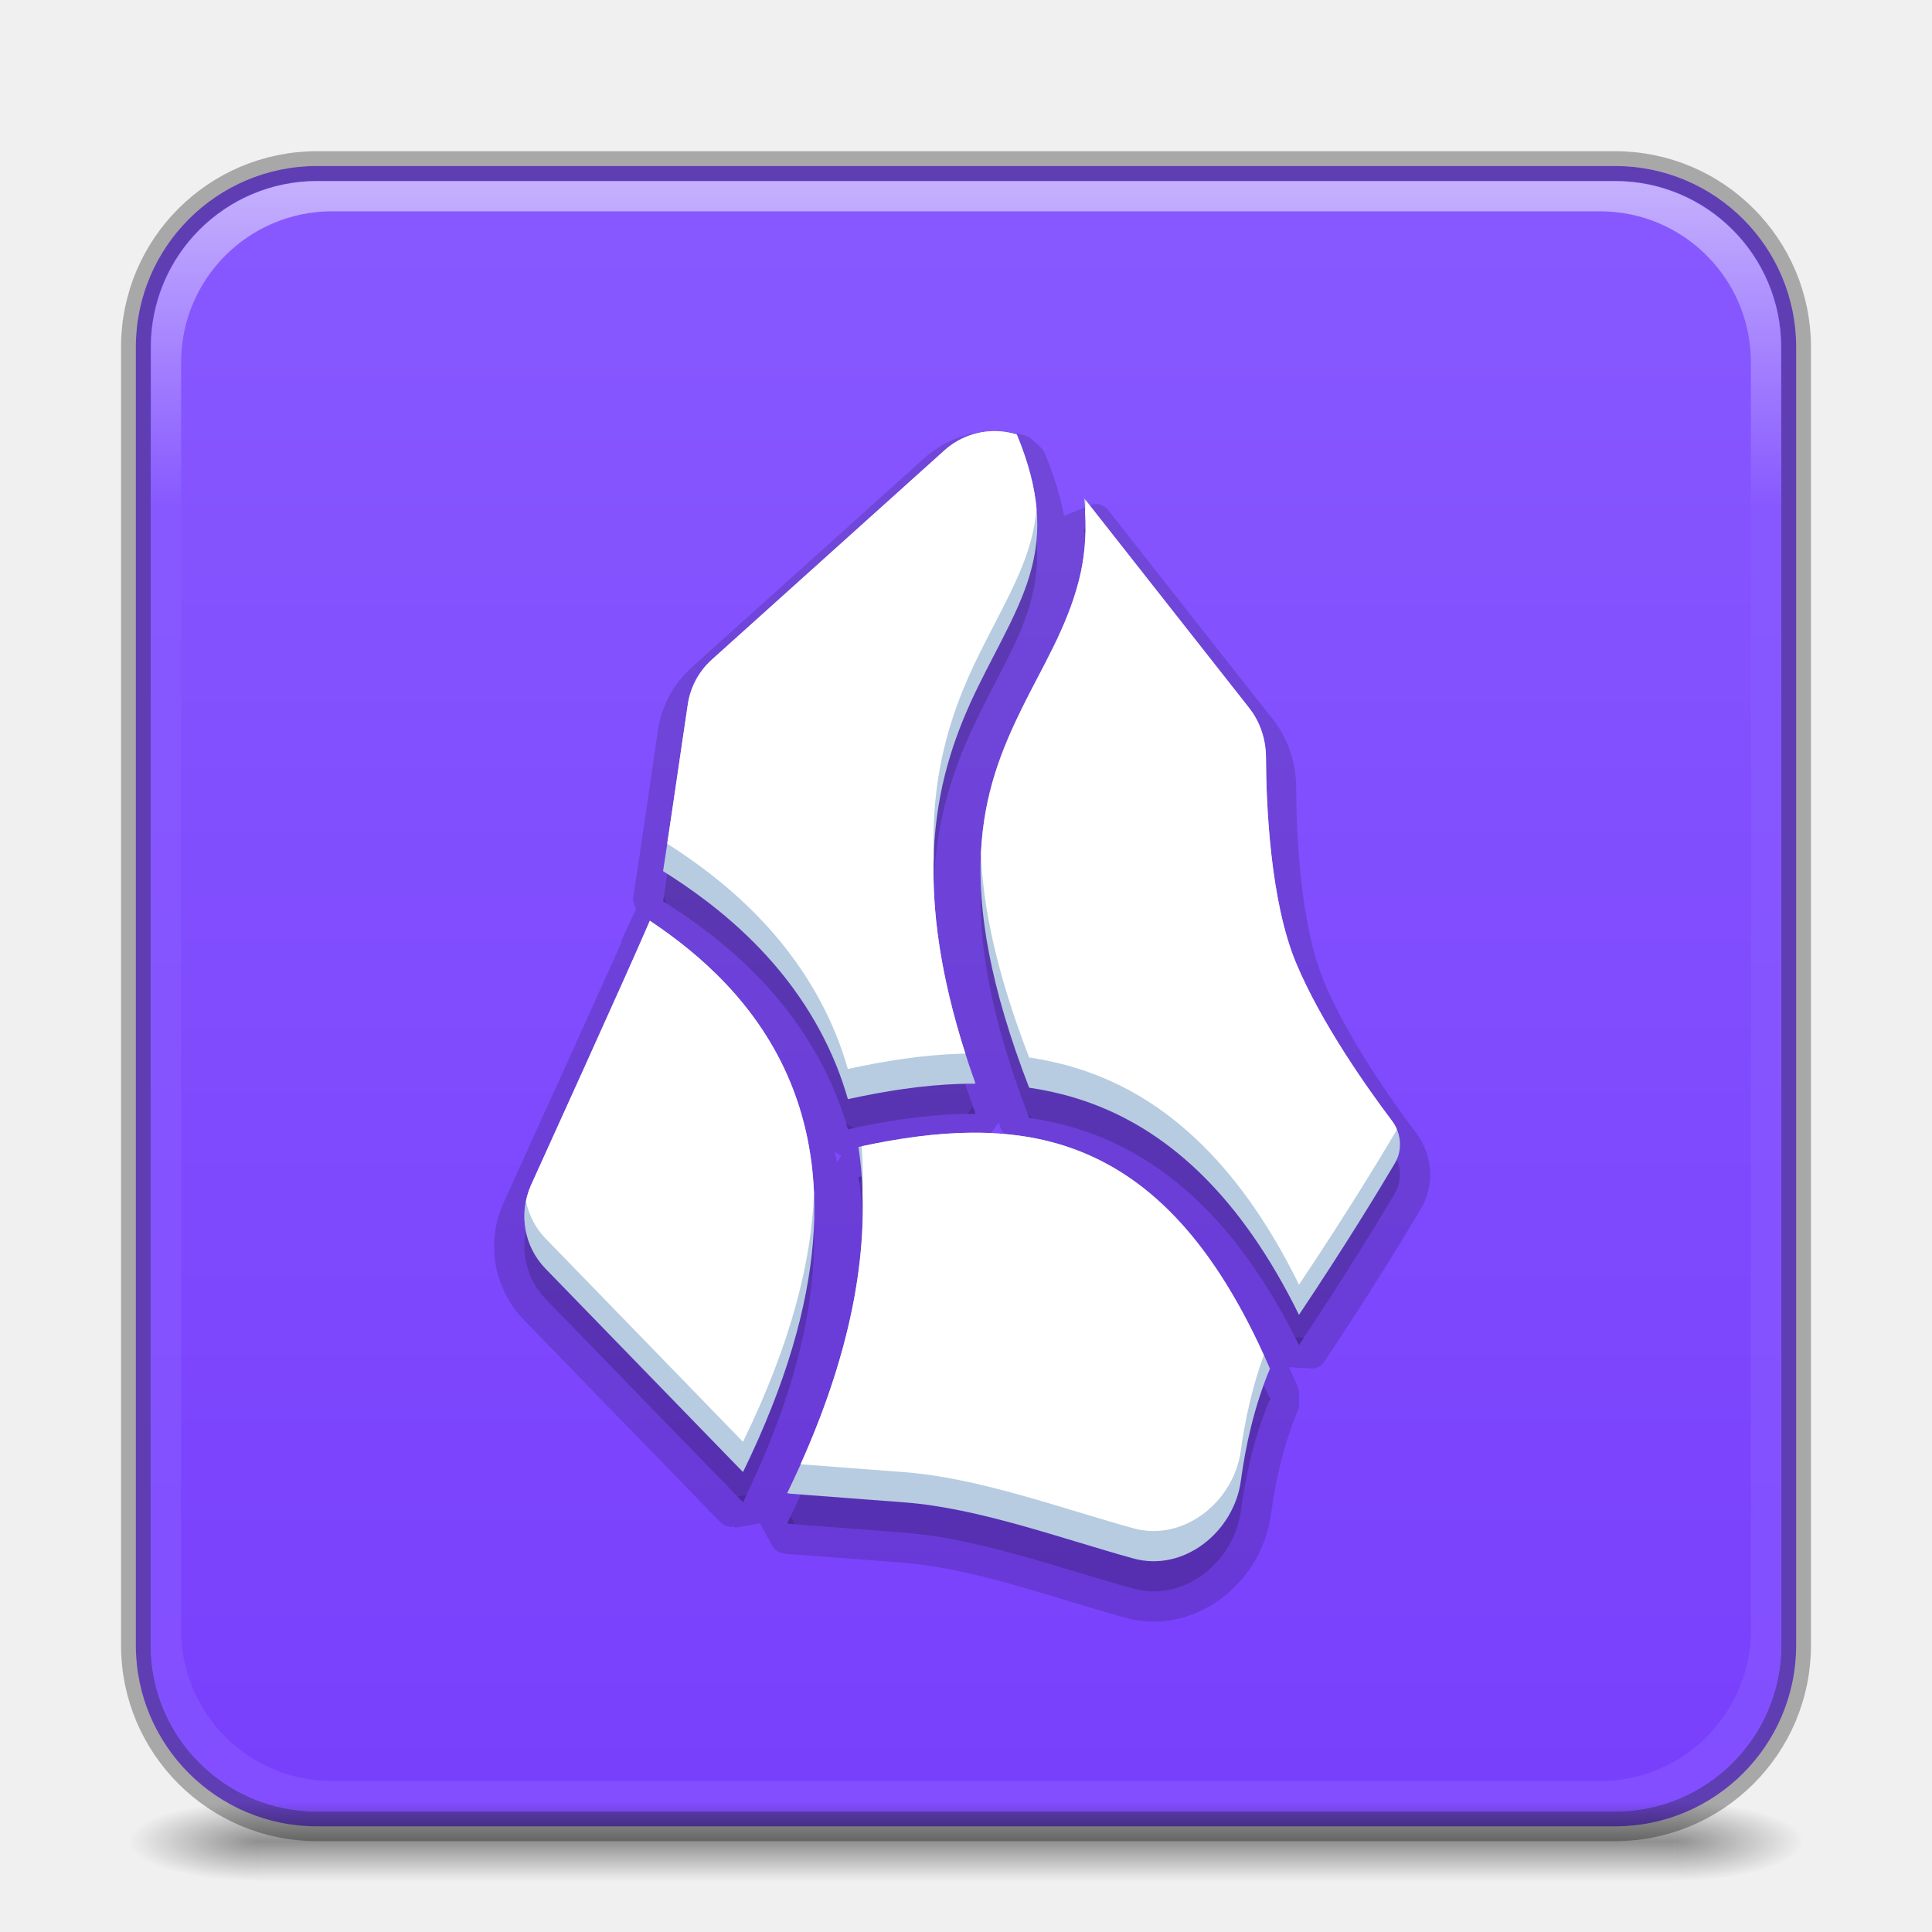
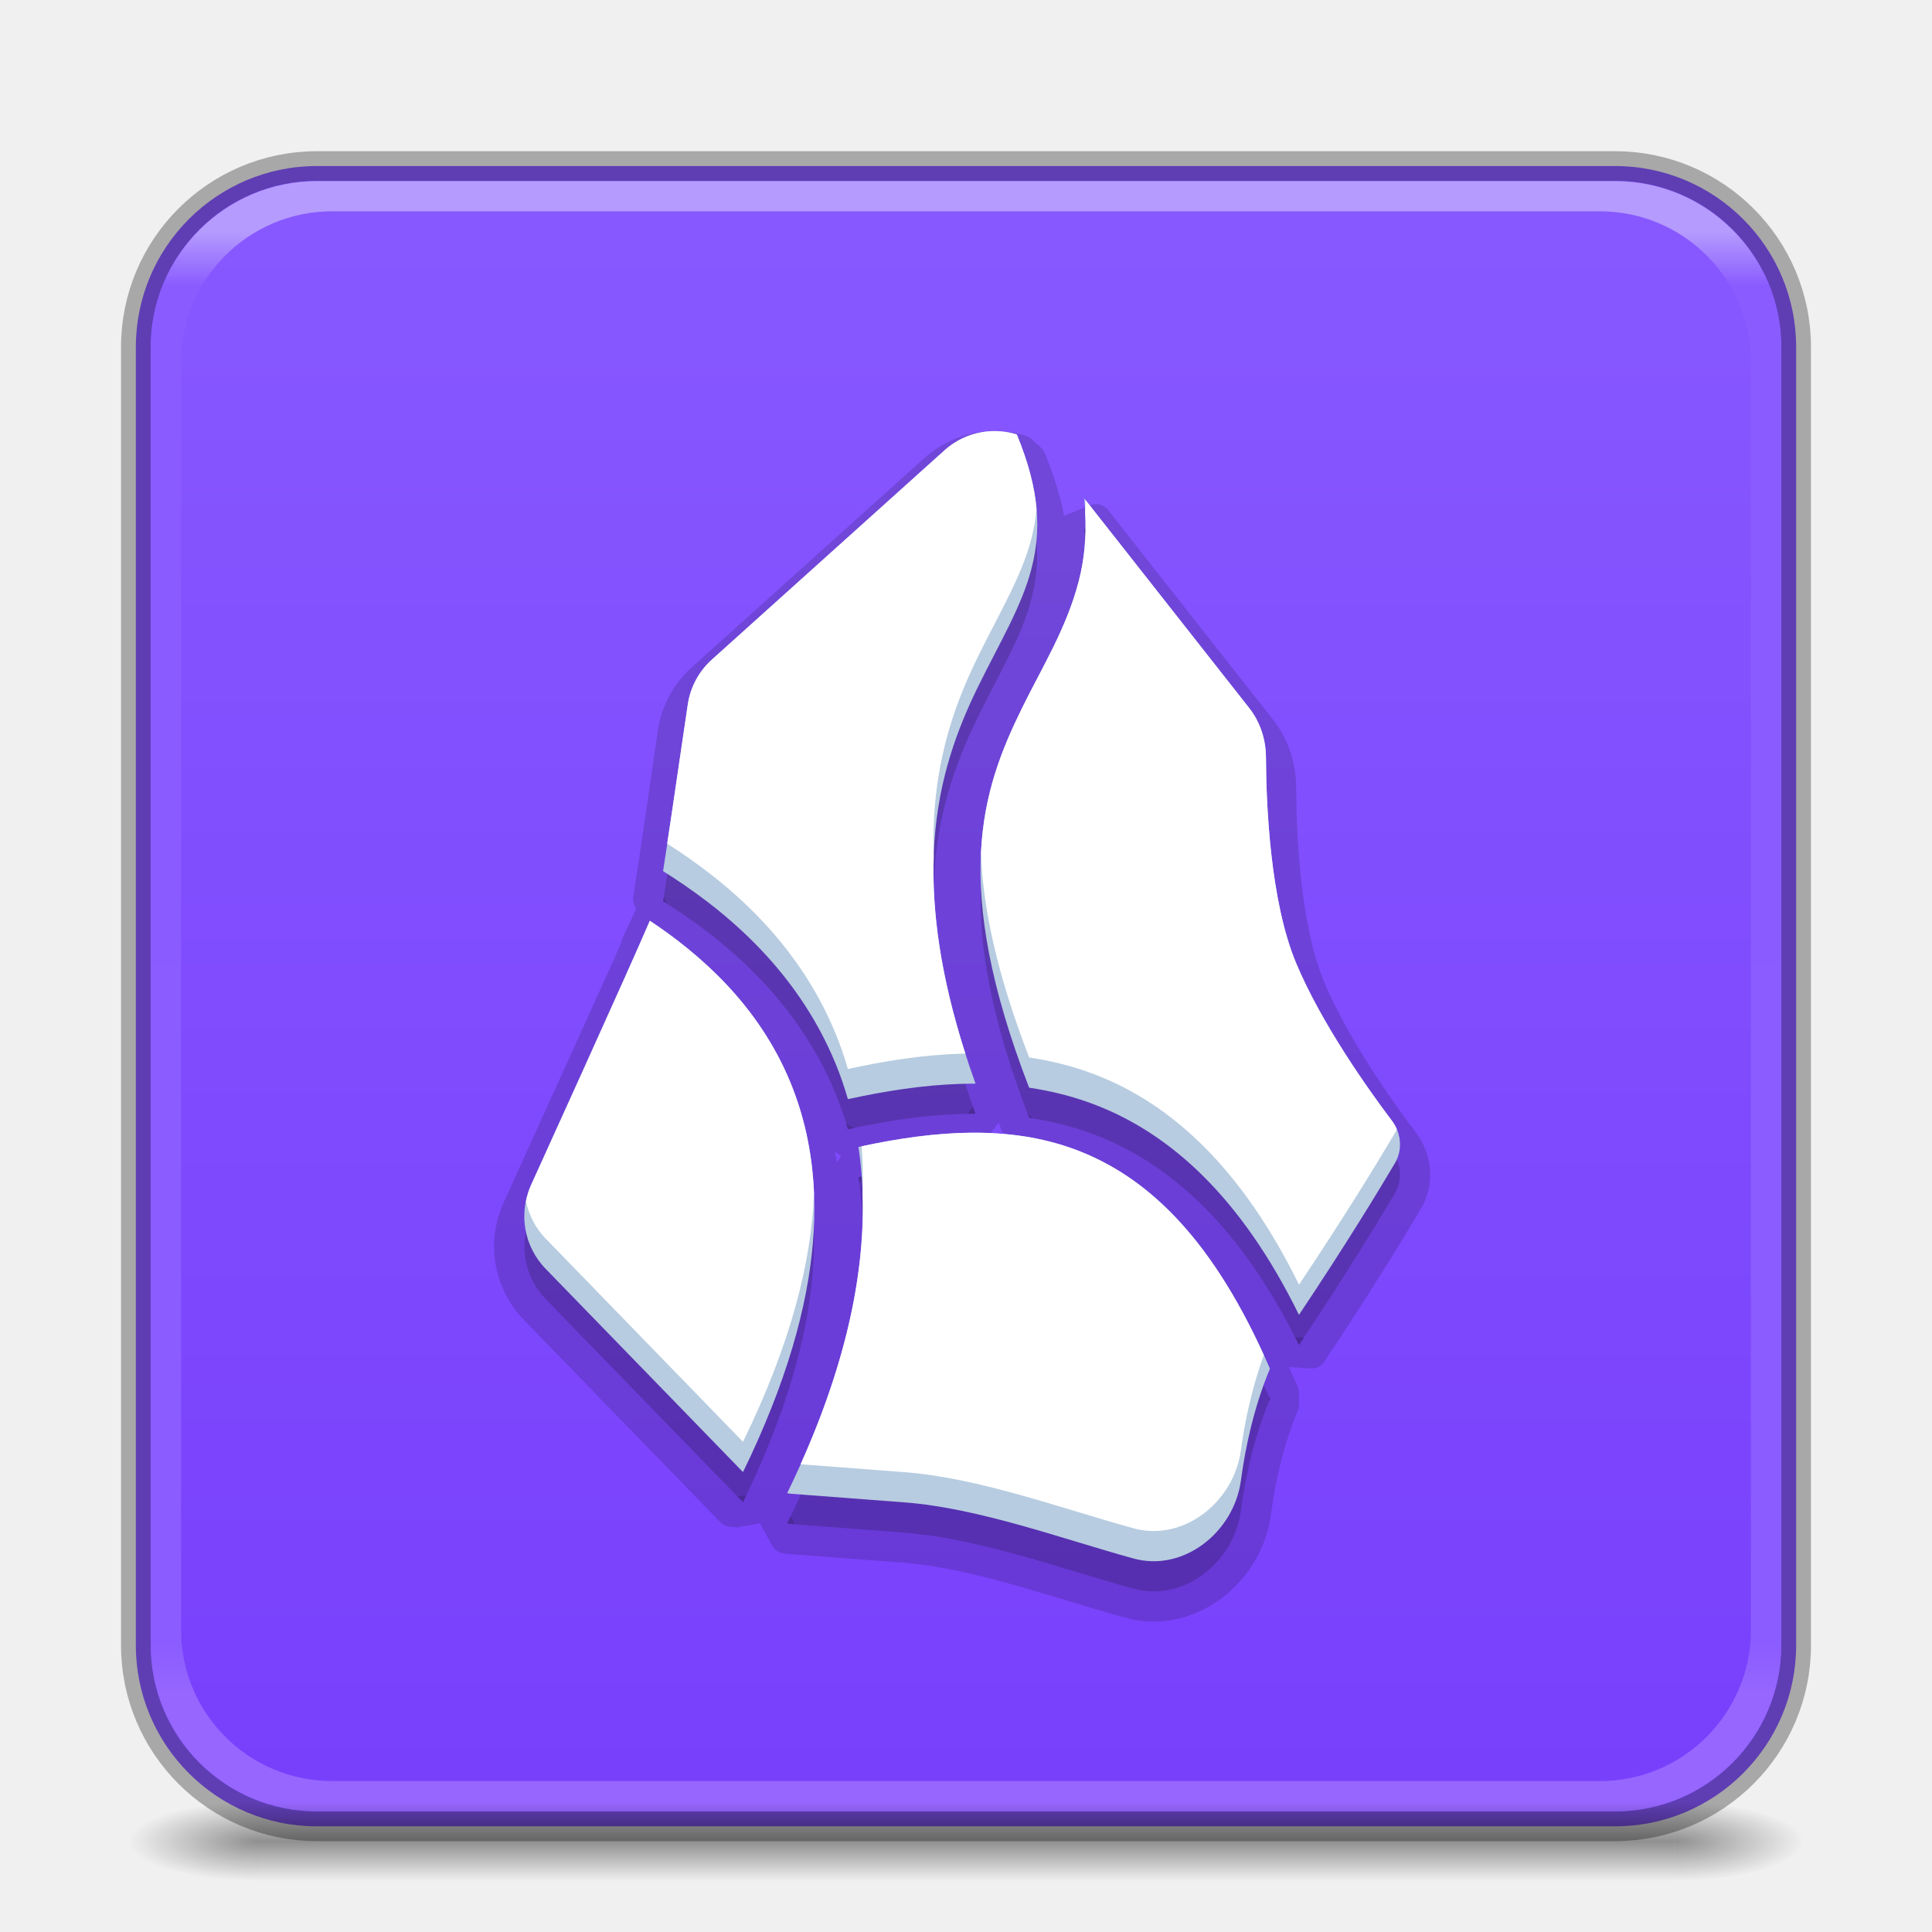
<svg xmlns="http://www.w3.org/2000/svg" xmlns:xlink="http://www.w3.org/1999/xlink" width="64" height="64" viewBox="0 0 64 64" fill="none" version="1.1" id="svg4" xml:space="preserve">
  <defs id="defs4">
+     <linearGradient id="linearGradient7">
+       <stop style="stop-color:#9766ff;stop-opacity:1;" offset="0.072" id="stop4" />
+       <stop style="stop-color:#8b5cff;stop-opacity:1;" offset="0.103" id="stop5" />
+       <stop style="stop-color:#8a5cff;stop-opacity:1;" offset="0.936" id="stop6" />
+       <stop style="stop-color:#b59bfd;stop-opacity:1;" offset="0.969" id="stop7" />
+     </linearGradient>
    <linearGradient id="linearGradient38">
      <stop style="stop-color:#7940fc;stop-opacity:1;" offset="0" id="stop37" />
      <stop style="stop-color:#8758ff;stop-opacity:1;" offset="1" id="stop38" />
    </linearGradient>
    <linearGradient id="linearGradient25">
      <stop style="stop-color:#000000;stop-opacity:0;" offset="0" id="stop28" />
      <stop style="stop-color:#000000;stop-opacity:0;" offset="0.25" id="stop33" />
      <stop style="stop-color:#000000;stop-opacity:1;" offset="0.5" id="stop31" />
      <stop style="stop-color:#000000;stop-opacity:0;" offset="0.75" id="stop32" />
      <stop style="stop-color:#000000;stop-opacity:0;" offset="1" id="stop29" />
    </linearGradient>
    <linearGradient id="linearGradient24">
      <stop style="stop-color:#000000;stop-opacity:1;" offset="0" id="stop21" />
      <stop style="stop-color:#000000;stop-opacity:0;" offset="0.5" id="stop22" />
      <stop style="stop-color:#000000;stop-opacity:0;" offset="1" id="stop23" />
    </linearGradient>
-     <linearGradient id="linearGradient27">
-       <stop style="stop-color:#824eff;stop-opacity:1;" offset="0" id="stop25" />
-       <stop style="stop-color:#8758ff;stop-opacity:1;" offset="0.8" id="stop26" />
-       <stop style="stop-color:#c5b1fd;stop-opacity:1;" offset="1" id="stop27" />
-     </linearGradient>
-     <linearGradient xlink:href="#linearGradient27" id="linearGradient53" x1="170" y1="124" x2="170" y2="70" gradientUnits="userSpaceOnUse" gradientTransform="translate(-138,-64)" />
+     <linearGradient xlink:href="#linearGradient7" id="linearGradient53" x1="170" y1="124" x2="170" y2="70" gradientUnits="userSpaceOnUse" gradientTransform="translate(-138,-64)" />
    <linearGradient xlink:href="#linearGradient38" id="linearGradient55" x1="170" y1="123" x2="170" y2="71" gradientUnits="userSpaceOnUse" gradientTransform="translate(-138,-64)" />
    <radialGradient xlink:href="#linearGradient24" id="radialGradient20-5" gradientUnits="userSpaceOnUse" gradientTransform="matrix(-0.2521297,0,1.4684323e-4,-0.07780503,-163.2261,162.0762)" cx="120.216" cy="476.527" fx="120.216" fy="476.527" r="33.847" />
    <radialGradient xlink:href="#linearGradient24" id="radialGradient14-6" cx="120.216" cy="476.527" fx="120.216" fy="476.527" r="33.847" gradientTransform="matrix(-0.2521297,0,1.4684323e-4,-0.07780503,176.7739,162.0762)" gradientUnits="userSpaceOnUse" />
    <linearGradient xlink:href="#linearGradient25" id="linearGradient31-6" x1="64" y1="124" x2="64" y2="116" gradientUnits="userSpaceOnUse" gradientTransform="matrix(0.533358,0,0,0.6583579,135.8636,45.99706)" />
  </defs>
  <rect style="fill:#8758ff;fill-opacity:1;stroke:#000000;stroke-width:0.982;stroke-linecap:round;stroke-linejoin:round;stroke-dasharray:none;stroke-opacity:0.297;paint-order:normal" id="rect47" width="55" height="55" x="4.5" y="5.5" rx="6" ry="6" />
  <rect style="fill:url(#linearGradient53);fill-opacity:1;stroke:none;stroke-width:1;stroke-linecap:round;stroke-linejoin:round;stroke-dasharray:none;stroke-opacity:0.297;paint-order:normal" id="rect50" width="54" height="54" x="5" y="6" rx="5.5" ry="5.5" />
  <rect style="fill:url(#linearGradient55);fill-opacity:1;stroke:none;stroke-width:0.963;stroke-linecap:round;stroke-linejoin:round;stroke-dasharray:none;stroke-opacity:0.297;paint-order:normal" id="rect53" width="52" height="52" x="6" y="7" rx="5" ry="5" />
  <path id="path57" style="opacity:0.15;fill:none;fill-opacity:1;stroke:#020008;stroke-width:1;stroke-linejoin:round;stroke-dasharray:none;stroke-opacity:1" d="m 170.912,78.781 c -0.698,0.009 -1.399,0.262 -1.961,0.768 l -7.703,6.93 c -0.516,0.464 -0.854,1.091 -0.957,1.777 -0.236,1.566 -0.588,4.073 -0.82,5.521 l 0.229,0.504 c 1.801,1.131 4.238,3.021 5.525,6.162 0.144,0.351 0.27,0.722 0.383,1.109 l 0.588,0.348 c 1.219,-0.267 2.431,-0.456 3.627,-0.494 0.165,-0.005 0.329,-0.008 0.492,-0.008 l 0.471,-0.668 c -2.33,-6.498 -1.248,-10.092 0.065,-12.766 0.712,-1.45 1.464,-2.695 1.801,-3.996 0.349,-1.351 0.331,-2.743 -0.506,-4.77 l -0.316,-0.287 c -0.297,-0.091 -0.605,-0.135 -0.916,-0.131 z m 3.395,2.416 -0.889,0.365 c 0.107,0.941 0.033,1.79 -0.166,2.561 -0.392,1.516 -1.164,2.726 -1.846,4.115 -1.362,2.775 -2.468,6.011 0.219,12.973 l 0.393,0.314 c 0.681,0.101 1.351,0.266 2.008,0.512 2.442,0.914 4.704,2.972 6.557,6.74 l 0.865,0.057 c 1.537,-2.3 2.633,-4.101 3.191,-5.047 0.368,-0.623 0.298,-1.394 -0.127,-1.957 -0.798,-1.057 -2.295,-3.161 -3.115,-5.123 -0.829,-1.983 -0.952,-5.078 -0.959,-6.623 -0.004,-0.696 -0.225,-1.383 -0.664,-1.941 z m -14.764,13.111 c 0.169,-0.397 -0.477,0.998 -0.477,0.998 l 0.029,-0.008 c 0.035,-0.081 0.43,-0.95 0.447,-0.99 z m -0.447,0.99 c -0.314,0.713 -1.037,2.324 -3.967,8.766 -0.502,1.119 -0.27,2.431 0.584,3.311 l 6.51,6.705 c 0.082,0.084 0.041,0.035 0.041,0.035 l 0.801,-0.137 c 2.943,-6.037 2.84,-10.239 1.586,-13.299 -1.115,-2.719 -3.167,-4.476 -4.846,-5.594 z m 11.084,6.725 c -1.248,0.009 -2.541,0.197 -3.85,0.482 l -0.387,0.562 c 0.436,2.89 -0.076,6.575 -2.316,11.176 l 0.387,0.715 c 0.011,0.001 0.068,0.016 0.143,0.021 6.909,0.524 3.458,0.263 3.777,0.287 2.412,0.185 5.096,1.185 7.479,1.842 1.973,0.547 3.925,-1.013 4.191,-2.996 0.152,-1.132 0.433,-2.397 0.928,-3.58 l -0.002,-0.393 c -1.911,-4.418 -4.173,-6.57 -6.721,-7.523 -1.16,-0.434 -2.377,-0.603 -3.629,-0.594 z" transform="translate(-138,-64)" />
  <path id="path56" style="opacity:0.3;fill:#000000;fill-opacity:1;stroke-width:0.093" d="m 32.918,15.281 c -0.581,0.008 -1.164,0.217 -1.633,0.639 l -7.703,6.93 c -0.43,0.386 -0.711,0.909 -0.797,1.48 -0.236,1.563 -0.587,4.073 -0.82,5.527 1.841,1.156 4.379,3.118 5.723,6.396 0.151,0.369 0.284,0.757 0.4,1.158 1.238,-0.271 2.482,-0.466 3.719,-0.506 0.169,-0.005 0.339,-0.008 0.508,-0.008 -2.385,-6.652 -1.272,-10.387 0.086,-13.154 0.718,-1.462 1.442,-2.649 1.766,-3.9 0.316,-1.222 0.307,-2.537 -0.484,-4.453 -0.248,-0.076 -0.505,-0.113 -0.764,-0.109 z m 2.996,2.225 c 0.114,1.003 0.037,1.911 -0.178,2.742 -0.404,1.562 -1.206,2.837 -1.881,4.211 -1.322,2.693 -2.381,5.79 0.236,12.572 0.712,0.106 1.416,0.277 2.109,0.537 2.595,0.971 4.934,3.131 6.83,6.988 1.532,-2.291 2.623,-4.084 3.178,-5.023 0.26,-0.441 0.213,-0.994 -0.096,-1.402 -0.803,-1.064 -2.34,-3.227 -3.178,-5.23 -0.861,-2.059 -0.991,-5.257 -0.998,-6.814 -0.003,-0.592 -0.191,-1.17 -0.557,-1.635 z M 21.527,31.502 c -0.672,1.579 -3.941,8.768 -3.941,8.768 -0.418,0.932 -0.225,2.025 0.486,2.758 l 6.51,6.705 c 0.01,0.01 0.023,0.017 0.033,0.027 2.89,-5.929 2.755,-10.006 1.572,-12.891 -1.062,-2.592 -3.025,-4.279 -4.66,-5.367 z M 32.184,38.524 c -1.204,0.009 -2.458,0.19 -3.746,0.471 0.455,3.013 -0.087,6.798 -2.361,11.469 0.04,0.005 0.077,0.017 0.117,0.019 0,0 3.454,0.262 3.779,0.287 2.465,0.19 5.206,1.205 7.572,1.857 1.661,0.461 3.333,-0.872 3.562,-2.58 0.156,-1.162 0.447,-2.472 0.963,-3.707 -1.869,-4.32 -4.066,-6.366 -6.438,-7.254 -1.091,-0.408 -2.245,-0.571 -3.449,-0.562 z" />
  <g id="g65" transform="translate(-138,-64)">
    <path id="path1-0" style="fill:#b7cce0;fill-opacity:1;stroke-width:0.093" d="m 170.918,78.281 c -0.581,0.008 -1.164,0.217 -1.633,0.639 l -7.703,6.93 c -0.43,0.386 -0.711,0.909 -0.797,1.48 -0.236,1.563 -0.587,4.073 -0.82,5.527 1.841,1.156 4.379,3.118 5.723,6.396 0.151,0.369 0.284,0.757 0.4,1.158 1.238,-0.271 2.482,-0.466 3.719,-0.506 0.169,-0.005 0.339,-0.008 0.508,-0.008 -2.385,-6.652 -1.272,-10.387 0.086,-13.154 0.718,-1.462 1.442,-2.649 1.766,-3.9 0.316,-1.222 0.307,-2.537 -0.484,-4.453 -0.248,-0.076 -0.505,-0.113 -0.764,-0.109 z m 2.996,2.225 c 0.114,1.003 0.037,1.911 -0.178,2.742 -0.404,1.562 -1.206,2.837 -1.881,4.211 -1.322,2.693 -2.381,5.79 0.236,12.572 0.712,0.106 1.416,0.277 2.109,0.537 2.595,0.971 4.934,3.131 6.83,6.988 1.532,-2.291 2.623,-4.084 3.178,-5.023 0.26,-0.441 0.213,-0.994 -0.096,-1.402 -0.803,-1.064 -2.34,-3.227 -3.178,-5.23 -0.861,-2.059 -0.991,-5.257 -0.998,-6.814 -0.003,-0.592 -0.191,-1.17 -0.557,-1.635 z m -14.387,13.996 c -0.672,1.579 -3.941,8.768 -3.941,8.768 -0.418,0.932 -0.225,2.025 0.486,2.758 l 6.51,6.705 c 0.01,0.01 0.023,0.017 0.033,0.027 2.89,-5.929 2.755,-10.006 1.572,-12.891 -1.062,-2.592 -3.025,-4.279 -4.66,-5.367 z m 10.656,7.021 c -1.204,0.009 -2.458,0.19 -3.746,0.471 0.455,3.013 -0.087,6.798 -2.361,11.469 0.04,0.005 0.077,0.017 0.117,0.019 0,0 3.454,0.262 3.779,0.287 2.465,0.19 5.206,1.205 7.572,1.857 1.661,0.461 3.333,-0.872 3.562,-2.58 0.156,-1.162 0.447,-2.472 0.963,-3.707 -1.869,-4.32 -4.066,-6.366 -6.438,-7.254 -1.091,-0.408 -2.245,-0.571 -3.449,-0.562 z" />
    <path id="path55" style="fill:#ffffff;fill-opacity:1;stroke-width:0.093" d="m 170.918,78.281 c -0.581,0.008 -1.164,0.217 -1.633,0.639 l -7.703,6.93 c -0.43,0.386 -0.711,0.909 -0.797,1.48 -0.196,1.302 -0.462,3.159 -0.684,4.617 1.828,1.166 4.274,3.106 5.586,6.307 0.151,0.369 0.284,0.757 0.4,1.158 1.238,-0.271 2.482,-0.466 3.719,-0.506 0.058,-0.002 0.116,-7.27e-4 0.174,-0.002 -0.834,-2.605 -1.11,-4.738 -1.049,-6.531 -0.1,-2.87 0.637,-4.933 1.469,-6.629 0.718,-1.462 1.442,-2.649 1.766,-3.9 0.083,-0.321 0.14,-0.649 0.17,-0.992 -0.064,-0.715 -0.263,-1.514 -0.654,-2.461 -0.248,-0.076 -0.505,-0.113 -0.764,-0.109 z m 3.039,2.279 c -0.003,0.137 -0.002,0.275 -0.012,0.408 0.046,0.82 -0.028,1.579 -0.209,2.279 -0.404,1.562 -1.206,2.837 -1.881,4.211 -0.667,1.358 -1.264,2.82 -1.359,4.805 0.064,1.78 0.51,3.953 1.596,6.768 0.712,0.106 1.416,0.277 2.109,0.537 2.595,0.971 4.934,3.131 6.83,6.988 1.532,-2.291 2.623,-4.084 3.178,-5.023 0.024,-0.041 0.044,-0.083 0.062,-0.125 -0.041,-0.097 -0.093,-0.191 -0.158,-0.277 -0.803,-1.064 -2.34,-3.227 -3.178,-5.23 -0.861,-2.059 -0.991,-5.257 -0.998,-6.814 -0.003,-0.592 -0.191,-1.17 -0.557,-1.635 z m -14.43,13.941 c -0.672,1.579 -3.941,8.768 -3.941,8.768 -0.076,0.17 -0.126,0.346 -0.162,0.523 0.094,0.455 0.31,0.886 0.648,1.234 l 6.51,6.705 c 0.01,0.01 0.023,0.017 0.033,0.027 1.595,-3.272 2.265,-5.978 2.35,-8.232 -0.058,-1.398 -0.347,-2.608 -0.777,-3.658 -1.062,-2.592 -3.025,-4.279 -4.66,-5.367 z m 10.656,7.021 c -1.17,0.009 -2.389,0.182 -3.639,0.449 0.037,0.497 0.048,1.012 0.029,1.547 0.087,2.512 -0.485,5.49 -2.053,8.988 0.502,0.038 3.154,0.239 3.451,0.262 2.465,0.19 5.206,1.205 7.572,1.857 1.661,0.461 3.333,-0.872 3.562,-2.58 0.133,-0.992 0.374,-2.088 0.76,-3.156 -1.824,-4.009 -3.948,-5.949 -6.234,-6.805 -1.091,-0.408 -2.245,-0.571 -3.449,-0.562 z" />
  </g>
  <g id="g64" transform="translate(-138,-64)">
    <rect style="opacity:0.4;fill:url(#radialGradient20-5);stroke:none;stroke-width:0.289;stroke-dasharray:none;stroke-opacity:0.07;paint-order:markers fill stroke" id="rect20-9" width="8.534" height="5.267" x="-202" y="122.367" ry="0" transform="scale(-1,1)" />
    <rect style="opacity:0.4;fill:url(#radialGradient14-6);stroke:none;stroke-width:0.289;stroke-dasharray:none;stroke-opacity:0.07;paint-order:markers fill stroke" id="rect12-3" width="8.534" height="5.267" x="138" y="122.367" ry="0" />
    <rect style="opacity:0.4;fill:url(#linearGradient31-6);fill-opacity:1;stroke:none;stroke-width:0.617;stroke-linecap:round;stroke-linejoin:round;stroke-dasharray:none;stroke-opacity:0.3;paint-order:normal" id="rect24-9" width="46.936" height="5.267" x="146.531" y="122.367" rx="0" ry="0" />
  </g>
</svg>
